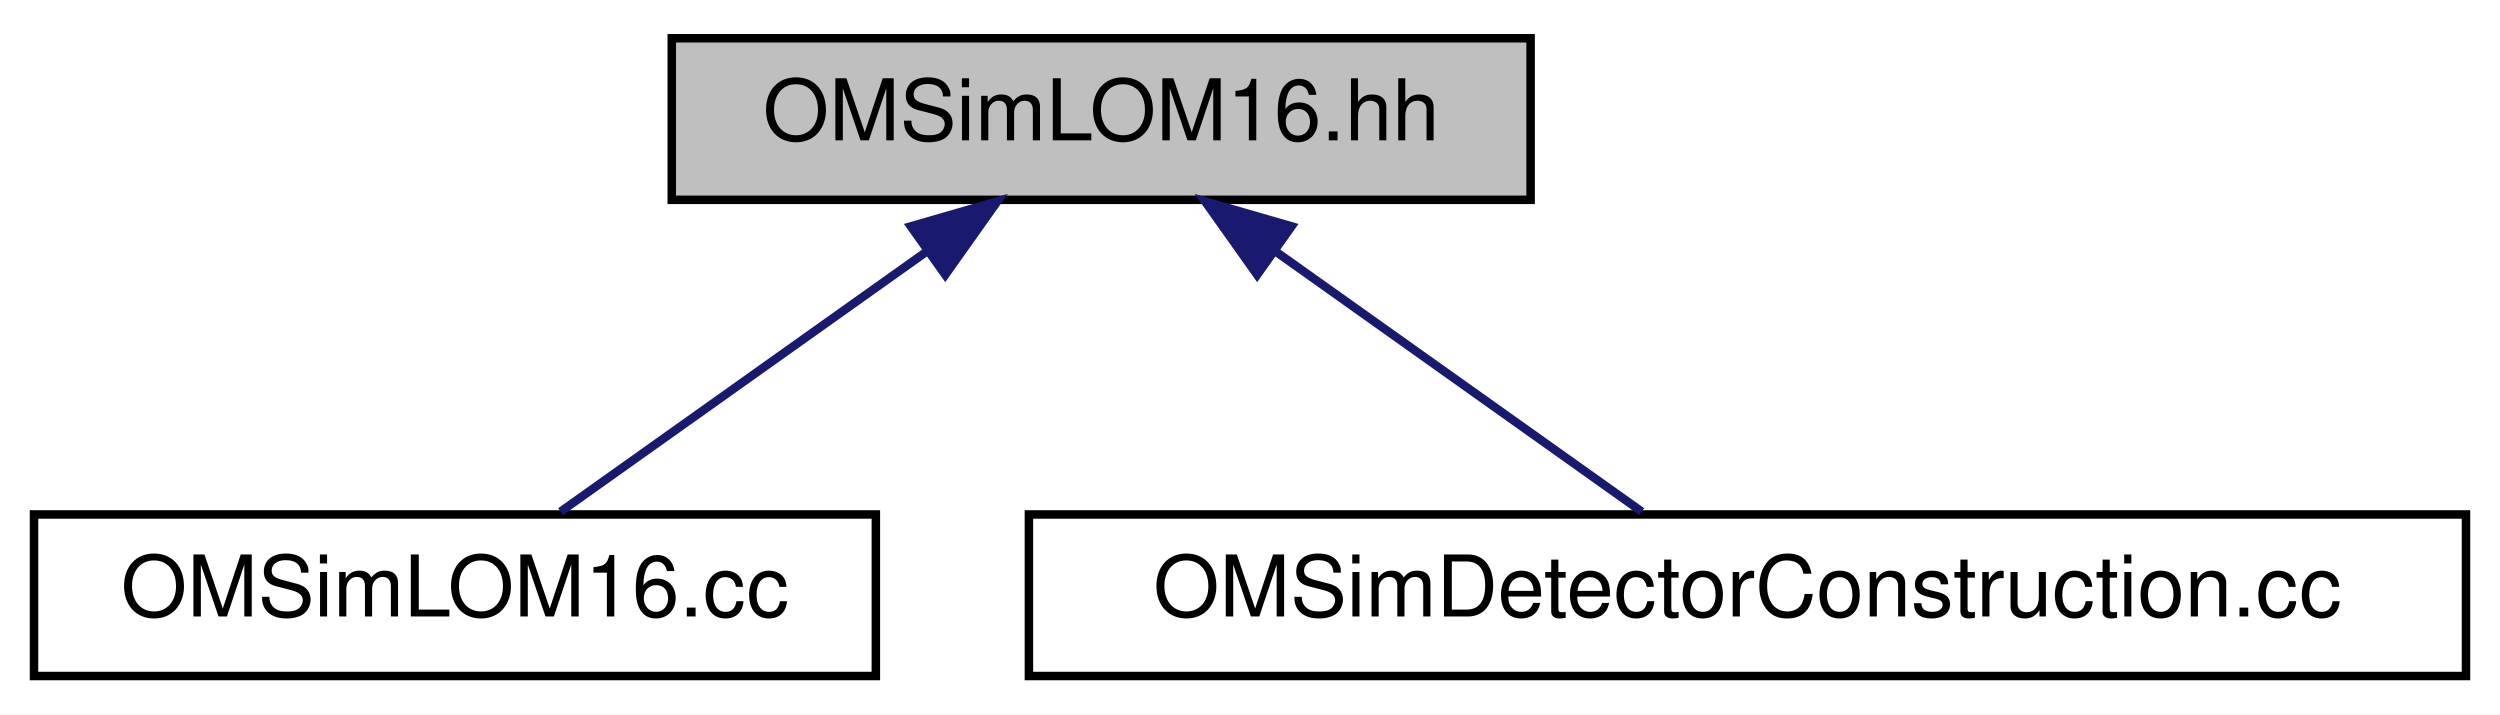
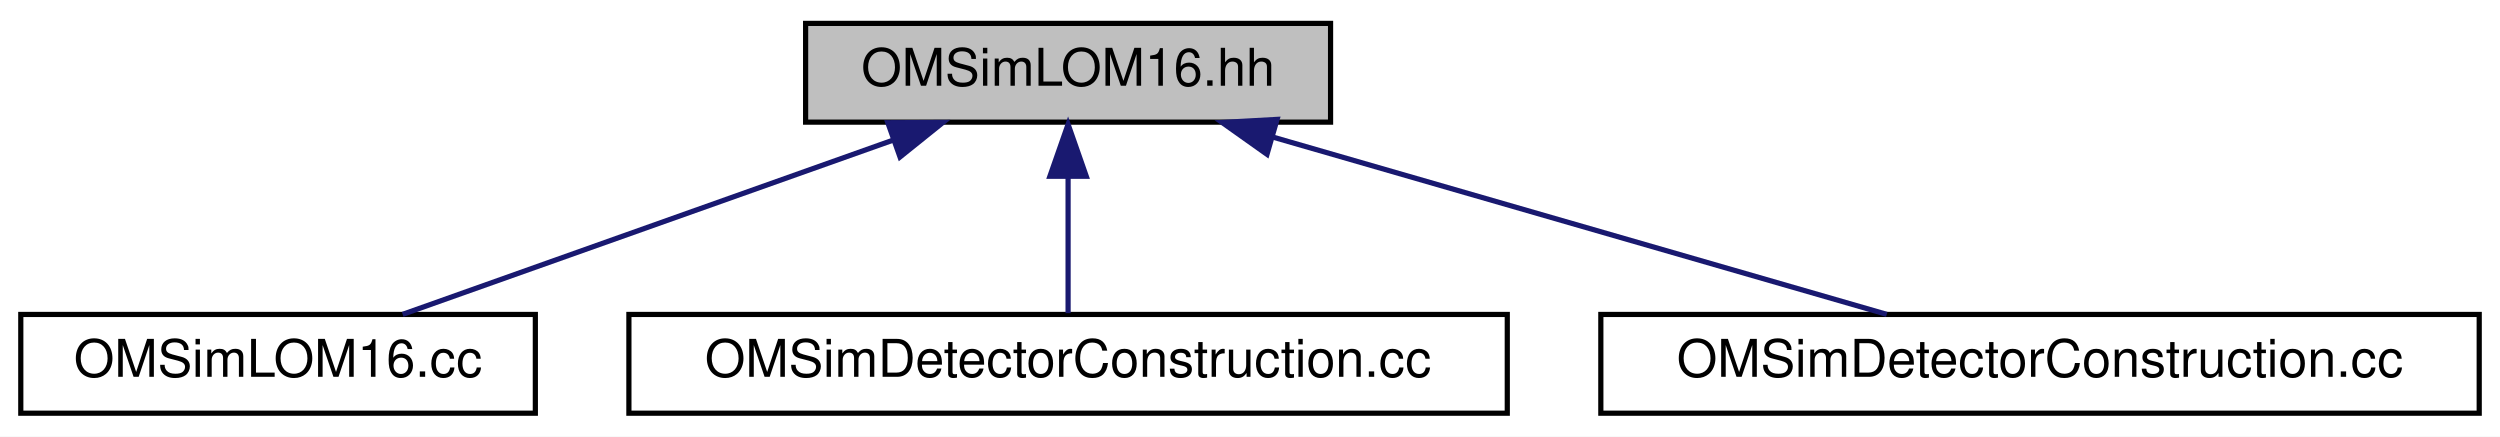
- <svg xmlns="http://www.w3.org/2000/svg" xmlns:xlink="http://www.w3.org/1999/xlink" width="294pt" height="84pt" viewBox="0.00 0.00 294.00 84.00">
+ <svg xmlns="http://www.w3.org/2000/svg" xmlns:xlink="http://www.w3.org/1999/xlink" width="481pt" height="84pt" viewBox="0.00 0.00 481.00 84.00">
  <g id="graph0" class="graph" transform="scale(1 1) rotate(0) translate(4 80)">
-     <polygon fill="white" stroke="transparent" points="-4,4 -4,-80 290,-80 290,4 -4,4" />
+     <polygon fill="white" stroke="transparent" points="-4,4 -4,-80 477,-80 477,4 -4,4" />
    <g id="node1" class="node">
      <g id="a_node1">
        <a xlink:title=" ">
-           <polygon fill="#bfbfbf" stroke="black" points="75,-56.5 75,-75.5 176,-75.5 176,-56.5 75,-56.5" />
-           <text text-anchor="middle" x="125.5" y="-63.5" font-family="Helvetica,sans-Serif" font-size="10.00">OMSimLOM16.hh</text>
+           <polygon fill="#bfbfbf" stroke="black" points="151,-56.5 151,-75.5 252,-75.5 252,-56.5 151,-56.5" />
+           <text text-anchor="middle" x="201.5" y="-63.5" font-family="Helvetica,sans-Serif" font-size="10.00">OMSimLOM16.hh</text>
        </a>
      </g>
    </g>
    <g id="node2" class="node">
      <g id="a_node2">
        <a xlink:href="_o_m_sim_l_o_m16_8cc.html" target="_top" xlink:title="Construction of LOM16.">
          <polygon fill="white" stroke="black" points="0,-0.5 0,-19.5 99,-19.5 99,-0.5 0,-0.5" />
          <text text-anchor="middle" x="49.5" y="-7.5" font-family="Helvetica,sans-Serif" font-size="10.00">OMSimLOM16.cc</text>
        </a>
      </g>
    </g>
    <g id="edge1" class="edge">
-       <path fill="none" stroke="midnightblue" d="M104.92,-50.38C91.19,-40.62 73.57,-28.11 61.93,-19.83" />
-       <polygon fill="midnightblue" stroke="midnightblue" points="103.11,-53.38 113.29,-56.32 107.16,-47.68 103.11,-53.38" />
+       <path fill="none" stroke="midnightblue" d="M167.83,-53.04C139.23,-42.88 98.89,-28.55 73.47,-19.52" />
+       <polygon fill="midnightblue" stroke="midnightblue" points="166.82,-56.39 177.42,-56.44 169.16,-49.8 166.82,-56.39" />
    </g>
    <g id="node3" class="node">
      <g id="a_node3">
-         <a xlink:href="_o_m_sim_detector_construction_8cc.html" target="_top" xlink:title=" ">
+         <a xlink:href="effective__area_2src_2_o_m_sim_detector_construction_8cc.html" target="_top" xlink:title=" ">
          <polygon fill="white" stroke="black" points="117,-0.5 117,-19.5 286,-19.5 286,-0.5 117,-0.5" />
          <text text-anchor="middle" x="201.5" y="-7.5" font-family="Helvetica,sans-Serif" font-size="10.00">OMSimDetectorConstruction.cc</text>
        </a>
      </g>
    </g>
    <g id="edge2" class="edge">
-       <path fill="none" stroke="midnightblue" d="M146.08,-50.38C159.81,-40.62 177.43,-28.11 189.07,-19.83" />
-       <polygon fill="midnightblue" stroke="midnightblue" points="143.84,-47.68 137.71,-56.32 147.89,-53.38 143.84,-47.68" />
+       <path fill="none" stroke="midnightblue" d="M201.5,-45.8C201.5,-36.91 201.5,-26.78 201.5,-19.75" />
+       <polygon fill="midnightblue" stroke="midnightblue" points="198,-46.08 201.5,-56.08 205,-46.08 198,-46.08" />
+     </g>
+     <g id="node4" class="node">
+       <g id="a_node4">
+         <a xlink:href="radioactive__decays_2src_2_o_m_sim_detector_construction_8cc.html" target="_top" xlink:title=" ">
+           <polygon fill="white" stroke="black" points="304,-0.5 304,-19.5 473,-19.5 473,-0.5 304,-0.5" />
+           <text text-anchor="middle" x="388.5" y="-7.5" font-family="Helvetica,sans-Serif" font-size="10.00">OMSimDetectorConstruction.cc</text>
+         </a>
+       </g>
+     </g>
+     <g id="edge3" class="edge">
+       <path fill="none" stroke="midnightblue" d="M241.09,-53.57C276.37,-43.38 327.19,-28.7 359.01,-19.52" />
+       <polygon fill="midnightblue" stroke="midnightblue" points="239.77,-50.31 231.13,-56.44 241.71,-57.03 239.77,-50.31" />
    </g>
  </g>
</svg>
